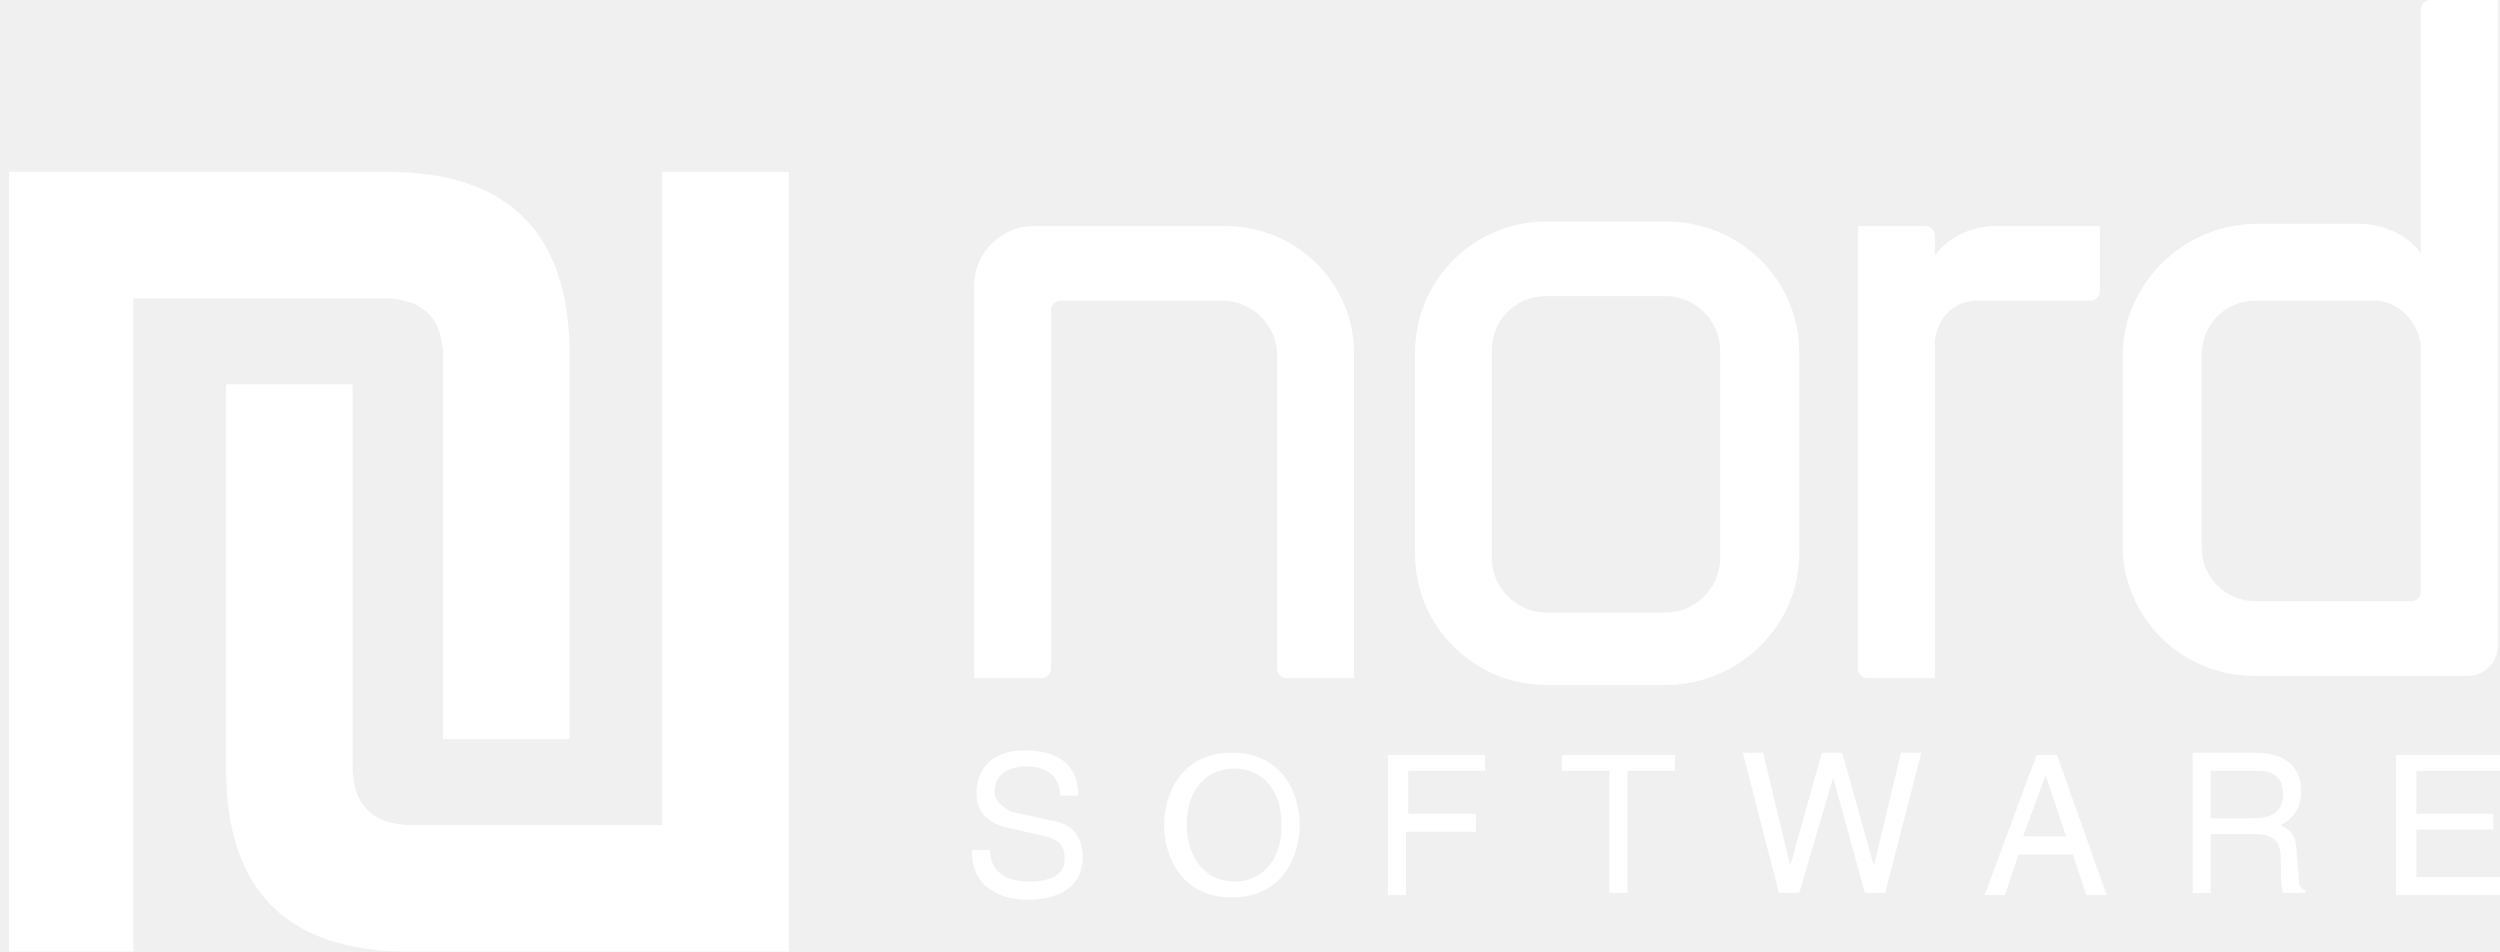
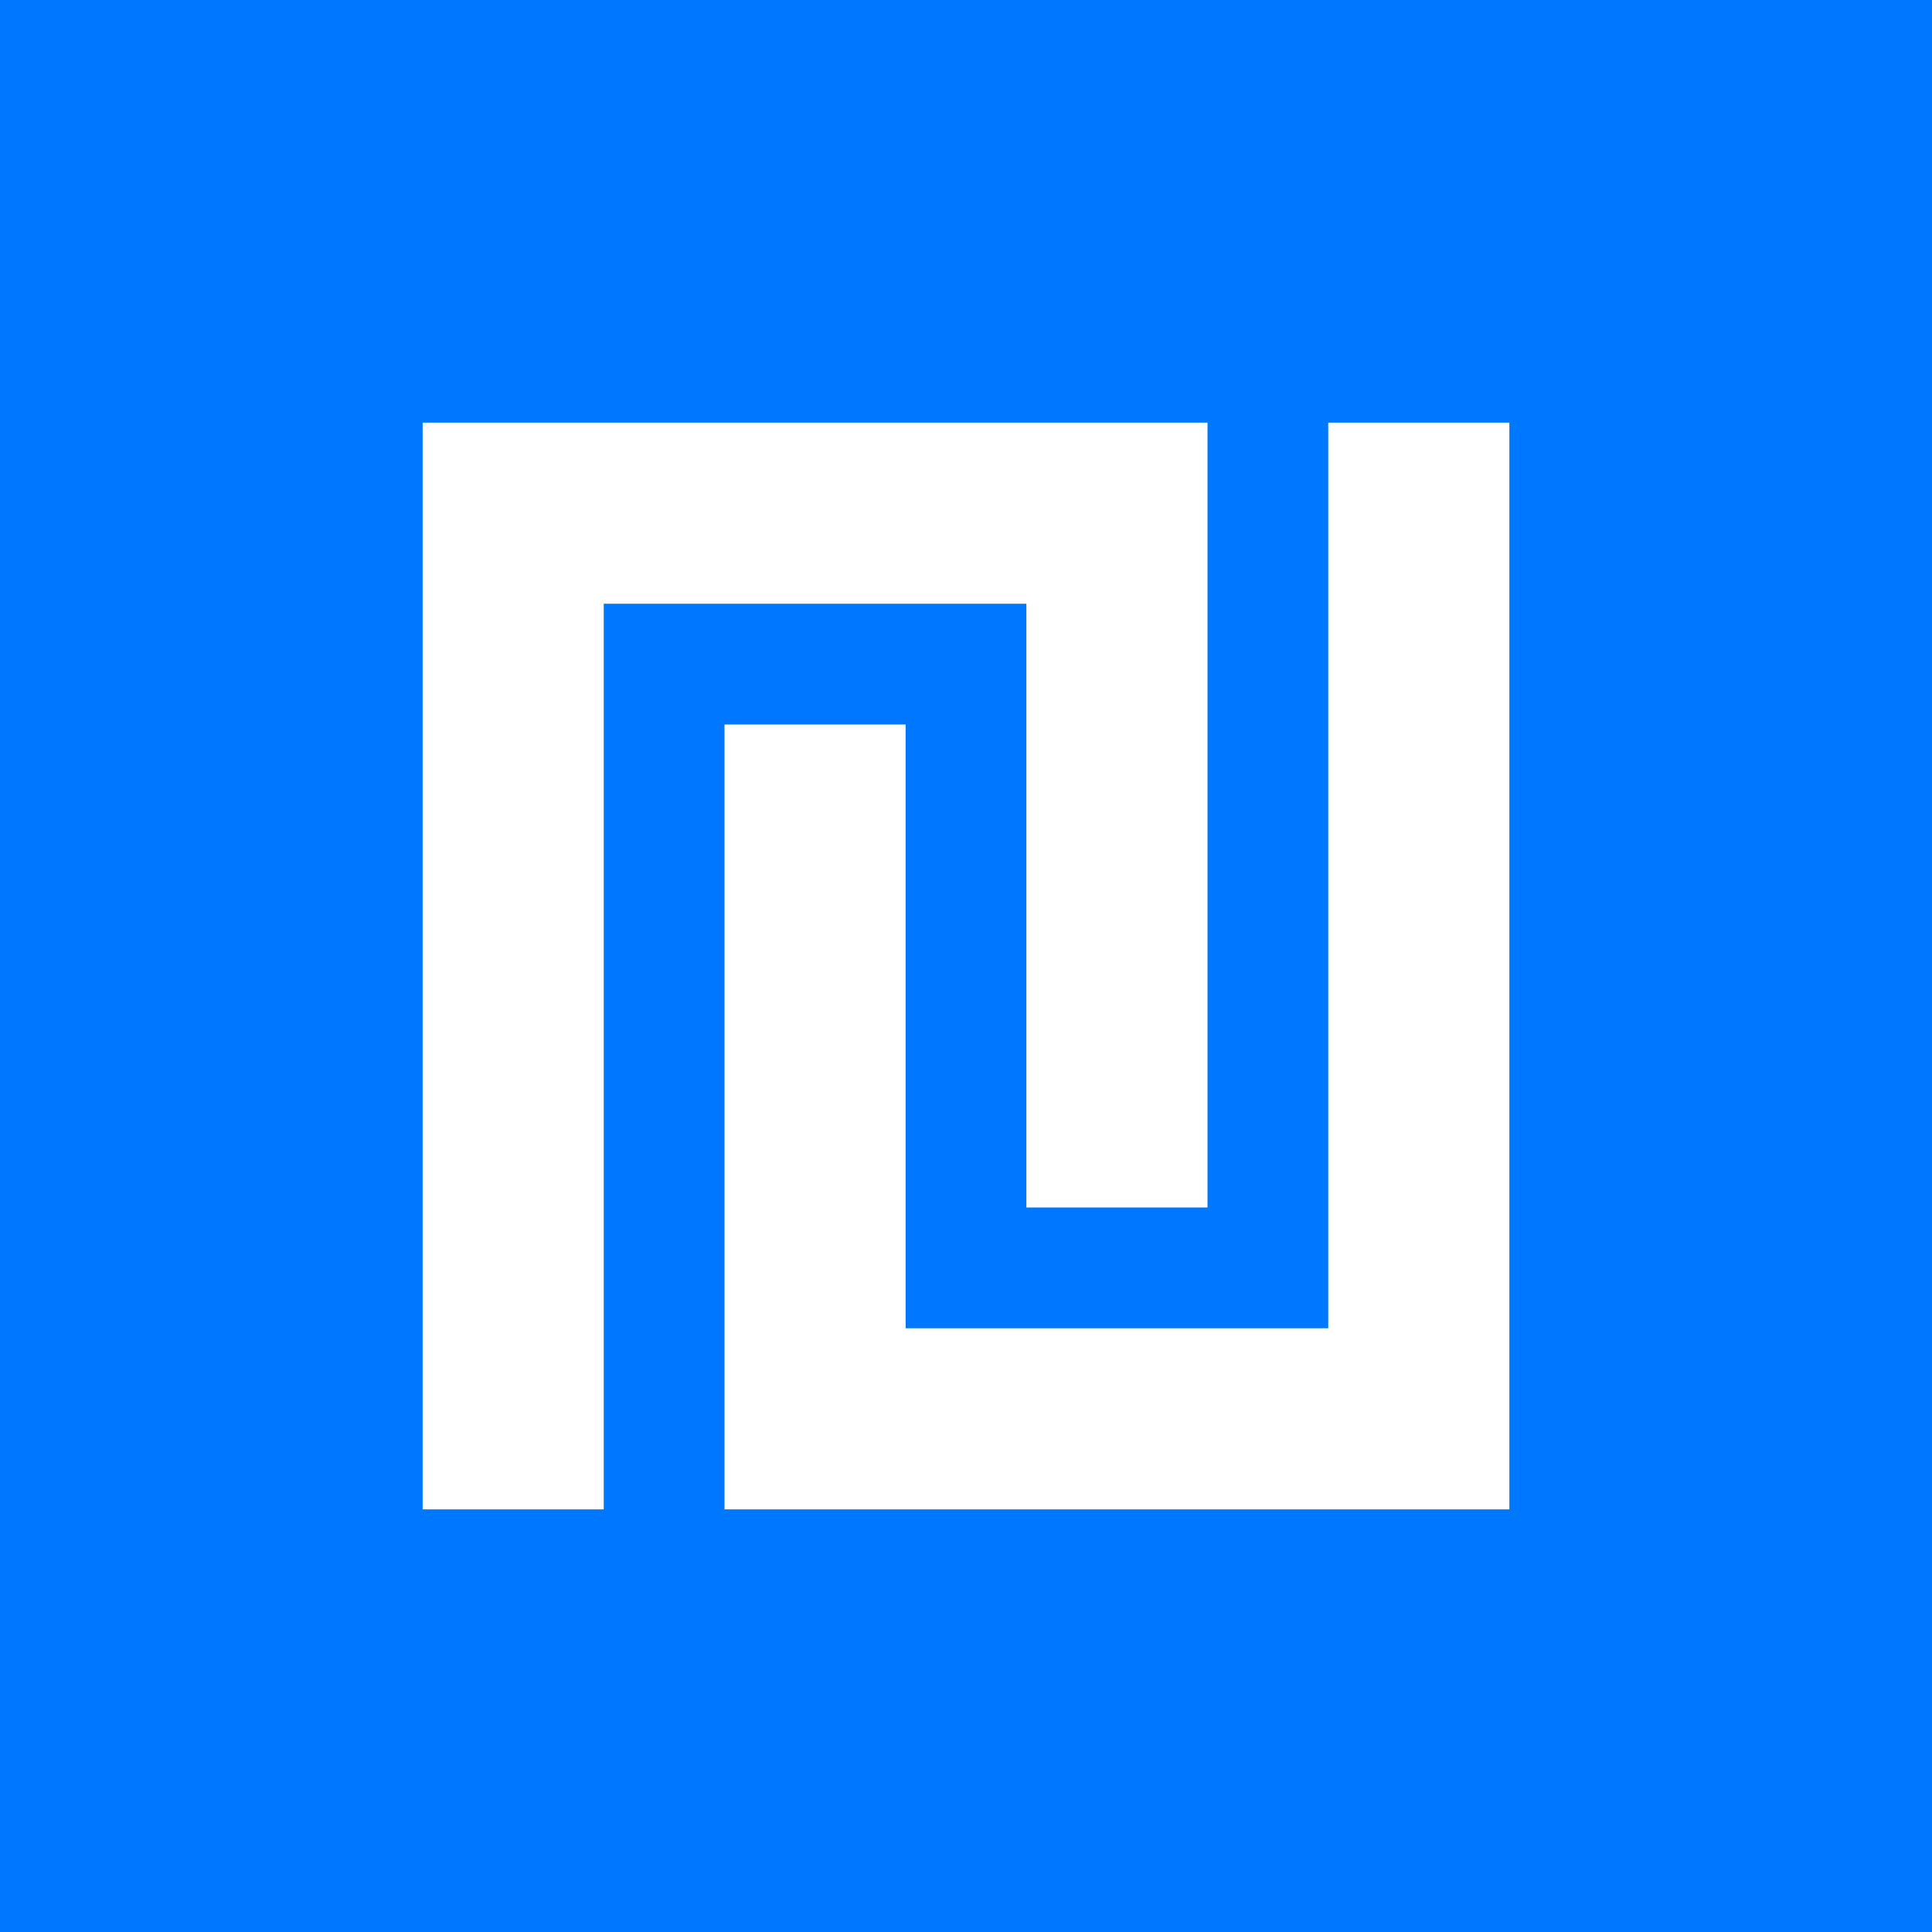
- <svg xmlns="http://www.w3.org/2000/svg" version="1.1" id="Layer_1" x="0" y="0" viewBox="0 0 110.6 42.1" xml:space="preserve">
-   <g fill-rule="evenodd" clip-rule="evenodd" fill="#FFF">
-     <path d="M25.2 32.7h-5.6V15.8c0-1.7-.9-2.6-2.6-2.6H5.9v28.9H.4V7.6h16.7c5.4 0 8.1 2.7 8.1 8.1v17z" />
-     <path d="M10 17h5.6v16.9c0 1.7.9 2.6 2.6 2.6h11.1V7.6h5.6v34.5H18.1c-5.4 0-8.1-2.7-8.1-8.1V17z" />
-     <g>
-       <path d="M47.7 35.2c0-.7-.2-2-2.4-2-1.5 0-2.1.9-2.1 1.9 0 1.1.9 1.4 1.3 1.5l1.3.3c1 .2 1.3.4 1.3 1.1 0 .9-1 1-1.6 1-.8 0-1.7-.3-1.7-1.4H43c0 .6.1 1.1.6 1.6.3.2.7.6 1.9.6 1.1 0 2.4-.4 2.4-1.9 0-1-.6-1.5-1.4-1.6l-1.8-.4c-.3-.2-.7-.4-.7-.9 0-.9.9-1.1 1.4-1.1.7 0 1.5.3 1.5 1.3h.8zm9 1.3c0 1.5-.8 2.5-2.1 2.5s-2.1-1.1-2.1-2.5c0-1.5.8-2.5 2.1-2.5s2.1 1 2.1 2.5zm.8 0c0-1.3-.7-3.2-3-3.2s-3 1.9-3 3.2c0 1.3.7 3.2 3 3.2s3-1.9 3-3.2zm4.8.3h3V36h-3v-1.9h3.4v-.7h-4.3v6.2h.8v-2.8h.1zm6.8-2.7h2.1v5.4h.8v-5.4h2.1v-.7h-5v.7zm12 .3l1.4 5.1h.9l1.6-6.2h-.9l-1.2 5-1.4-5h-.9l-1.4 5-1.2-5h-.9l1.6 6.2h.9l1.5-5.1zm10.6 3.4l.6 1.8h.9L91 33.4h-.9l-2.3 6.2h.9l.6-1.8h2.4zm-2.2-.8l1-2.7.9 2.7h-1.9zm8.3-.1h2c1 0 1.1.6 1.1 1.1 0 .2 0 1.2.1 1.5h1v-.1c-.3-.1-.3-.3-.3-.6l-.1-1.1c0-.9-.4-1-.7-1.2.4-.2.9-.6.9-1.5 0-1.3-1-1.7-2-1.7H97v6.2h.8v-2.6zm0-2.8h2.1c.4 0 1.1.1 1.1 1s-.6 1.1-1.3 1.1h-1.9v-2.1zm12.8 4.7h-3.7v-2.1h3.4V36h-3.4v-1.9h3.7v-.7H106v6.2h4.6v-.8zM54.2 10h-8.5c-1.4 0-2.6 1.2-2.6 2.6V30h3c.2 0 .4-.2.4-.4V13.7c0-.2.2-.4.4-.4h7.2c1.3 0 2.4 1.1 2.4 2.4v13.9c0 .2.2.4.4.4h3V15.8c.1-3.2-2.5-5.8-5.7-5.8zm19.5 20.3c3.2 0 5.9-2.6 5.9-5.8v-8.9c0-3.2-2.6-5.8-5.9-5.8h-5.3c-3.2 0-5.8 2.6-5.8 5.8v8.9c0 3.2 2.6 5.8 5.8 5.8h5.3zm-5.3-17.2h5.3c1.3 0 2.4 1.1 2.4 2.4v9.2c0 1.3-1.1 2.4-2.4 2.4h-5.3c-1.3 0-2.4-1.1-2.4-2.4v-9.2c0-1.4 1.1-2.4 2.4-2.4zM88.3 10c-1.2 0-2.2.6-2.7 1.3v-.9c0-.2-.2-.4-.4-.4h-3v19.6c0 .2.2.4.4.4h3V15.1c.1-1 .8-1.8 1.9-1.8h5c.2 0 .4-.2.4-.4V10h-4.6zm5.6 5.8v8.3c0 3.2 2.6 5.8 5.8 5.8h9.5c.7 0 1.3-.6 1.3-1.3V0h-3c-.2 0-.4.2-.4.4v10.8c-.5-.7-1.5-1.3-2.8-1.3h-4.6c-3.2.1-5.8 2.7-5.8 5.9zm3.5-.1c0-1.3 1-2.4 2.4-2.4h5.4c1 .1 1.8 1 1.9 2v10.9c0 .2-.2.4-.4.4h-6.9c-1.3 0-2.4-1-2.4-2.4v-8.5z" />
-     </g>
-   </g>
+ <svg xmlns="http://www.w3.org/2000/svg" width="32" height="32" viewBox="0 0 32 32">
+   <rect fill="#07f" x="0" y="0" width="32" height="32" />
+   <path d="M12,12l3,0l0,10l7,0l0,-15l3,0l0,18l-13,0l0,-13Zm-5,-5l13,0l0,13l-3,0l0,-10l-7,0l0,15l-3,0l0,-18Z" style="fill:#fff;" />
</svg>
